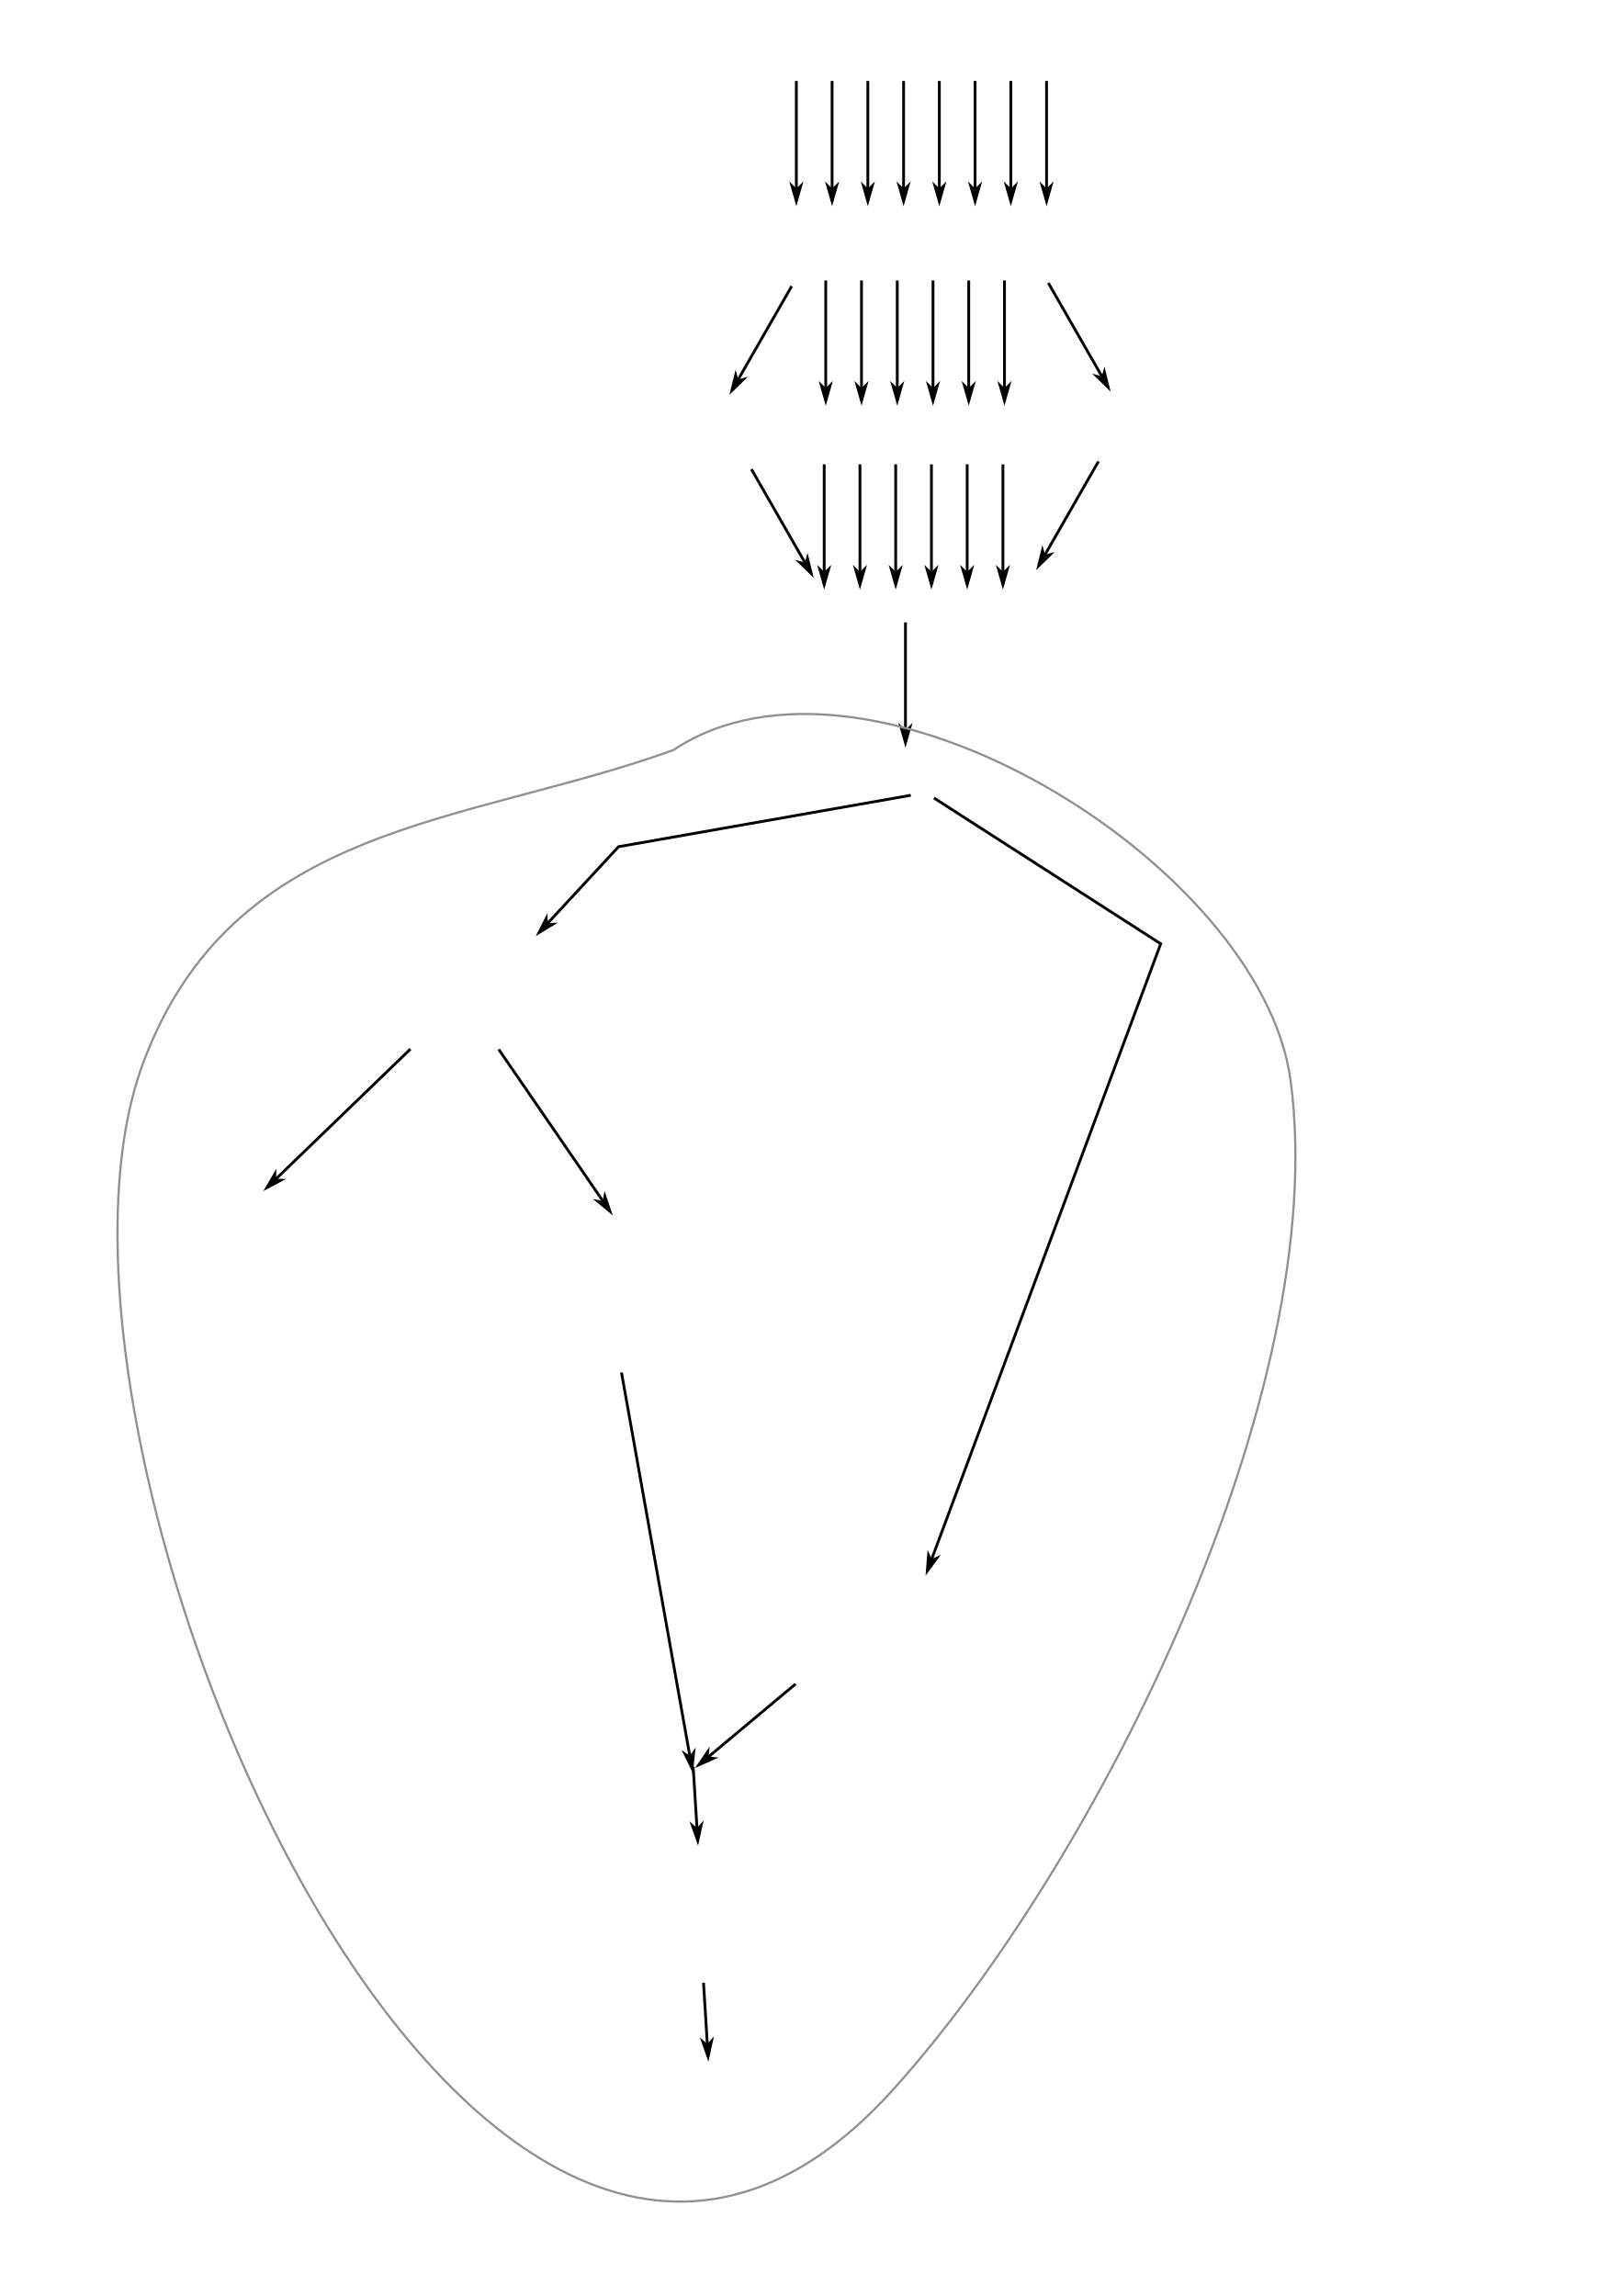
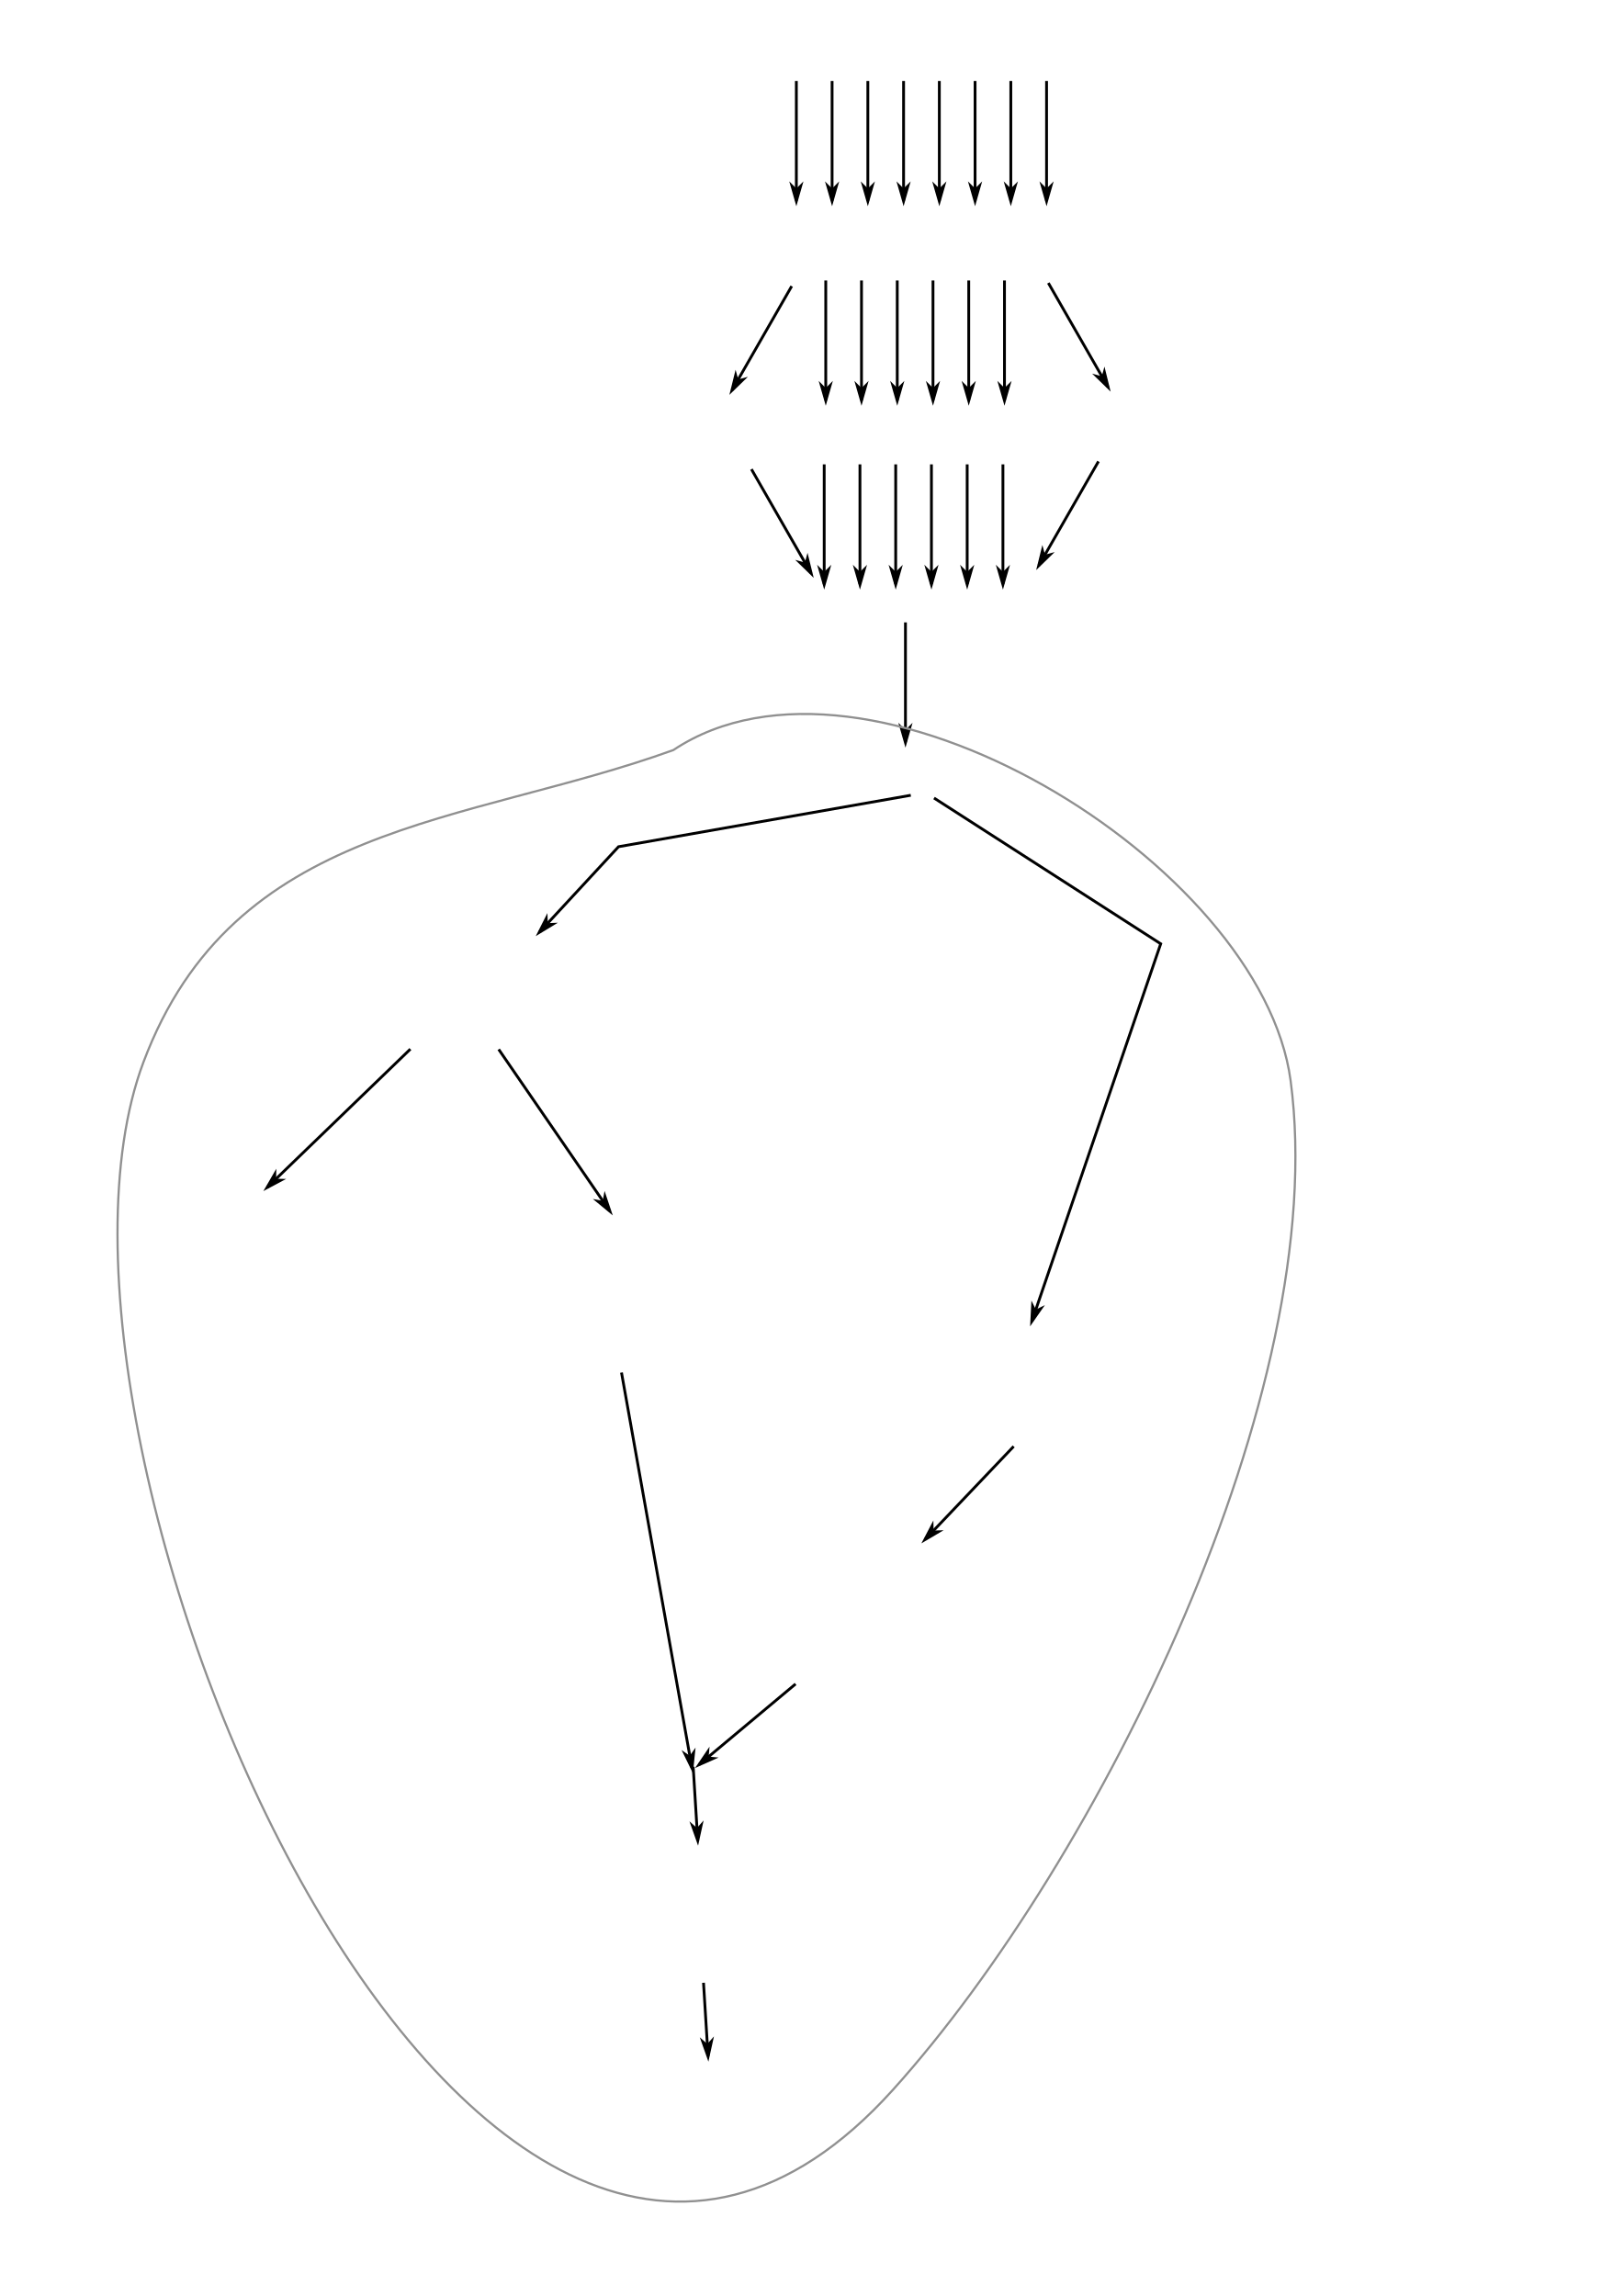
<svg xmlns="http://www.w3.org/2000/svg" width="744.094" height="1052.362" id="svg2" version="1.1">
  <defs id="defs4">
    <marker orient="auto" refY="0" refX="0" id="Arrow1Send" style="overflow:visible">
      <path id="path4326" d="M 0,0 5,-5 -12.5,0 5,5 0,0 z" style="fill-rule:evenodd;stroke:#000000;stroke-width:1pt" transform="matrix(-0.2,0,0,-0.2,-1.2,0)" />
    </marker>
    <marker style="overflow:visible" id="Arrow1Mend" refX="0" refY="0" orient="auto">
      <path transform="matrix(-0.4,0,0,-0.4,-4,0)" style="fill-rule:evenodd;stroke:#000000;stroke-width:1pt" d="M 0,0 5,-5 -12.5,0 5,5 0,0 z" id="path4803" />
    </marker>
    <marker style="overflow:visible" id="Arrow1Mendl" refX="0" refY="0" orient="auto">
      <path transform="matrix(-0.4,0,0,-0.4,-4,0)" style="fill:#dfd72a;fill-rule:evenodd;stroke:#dfd72a;stroke-width:1pt" d="M 0,0 5,-5 -12.5,0 5,5 0,0 z" id="path5239" />
    </marker>
    <marker style="overflow:visible" id="Arrow1Mendl-7" refX="0" refY="0" orient="auto">
      <path transform="matrix(-0.4,0,0,-0.4,-4,0)" style="fill:#dfd72a;fill-rule:evenodd;stroke:#dfd72a;stroke-width:1pt" d="M 0,0 5,-5 -12.5,0 5,5 0,0 z" id="path5239-3" />
    </marker>
    <marker style="overflow:visible" id="Arrow1Mendl-5" refX="0" refY="0" orient="auto">
      <path transform="matrix(-0.4,0,0,-0.4,-4,0)" style="fill:#dfd72a;fill-rule:evenodd;stroke:#dfd72a;stroke-width:1pt" d="M 0,0 5,-5 -12.5,0 5,5 0,0 z" id="path5239-9" />
    </marker>
    <marker style="overflow:visible" id="Arrow1Mendl-8" refX="0" refY="0" orient="auto">
      <path transform="matrix(-0.4,0,0,-0.4,-4,0)" style="fill:#dfd72a;fill-rule:evenodd;stroke:#dfd72a;stroke-width:1pt" d="M 0,0 5,-5 -12.5,0 5,5 0,0 z" id="path5239-1" />
    </marker>
    <marker style="overflow:visible" id="Arrow1Mendl-1" refX="0" refY="0" orient="auto">
      <path transform="matrix(-0.4,0,0,-0.4,-4,0)" style="fill:#dfd72a;fill-rule:evenodd;stroke:#dfd72a;stroke-width:1pt" d="M 0,0 5,-5 -12.5,0 5,5 0,0 z" id="path5239-7" />
    </marker>
    <marker style="overflow:visible" id="marker3216" refX="0" refY="0" orient="auto">
      <path transform="matrix(-0.4,0,0,-0.4,-4,0)" style="fill:#dfd72a;fill-rule:evenodd;stroke:#dfd72a;stroke-width:1pt" d="M 0,0 5,-5 -12.5,0 5,5 0,0 z" id="path3218" />
    </marker>
    <marker style="overflow:visible" id="marker3220" refX="0" refY="0" orient="auto">
      <path transform="matrix(-0.4,0,0,-0.4,-4,0)" style="fill:#dfd72a;fill-rule:evenodd;stroke:#dfd72a;stroke-width:1pt" d="M 0,0 5,-5 -12.5,0 5,5 0,0 z" id="path3222" />
    </marker>
    <marker style="overflow:visible" id="marker3224" refX="0" refY="0" orient="auto">
      <path transform="matrix(-0.4,0,0,-0.4,-4,0)" style="fill:#dfd72a;fill-rule:evenodd;stroke:#dfd72a;stroke-width:1pt" d="M 0,0 5,-5 -12.5,0 5,5 0,0 z" id="path3226" />
    </marker>
    <marker style="overflow:visible" id="Arrow1Mend-7" refX="0" refY="0" orient="auto">
      <path transform="matrix(-0.4,0,0,-0.4,-4,0)" style="fill-rule:evenodd;stroke:#000000;stroke-width:1pt" d="M 0,0 5,-5 -12.5,0 5,5 0,0 z" id="path4803-1" />
    </marker>
    <marker style="overflow:visible" id="Arrow1Mend-4" refX="0" refY="0" orient="auto">
      <path transform="matrix(-0.4,0,0,-0.4,-4,0)" style="fill-rule:evenodd;stroke:#000000;stroke-width:1pt" d="M 0,0 5,-5 -12.5,0 5,5 0,0 z" id="path4803-2" />
    </marker>
    <marker style="overflow:visible" id="Arrow1Mend-2" refX="0" refY="0" orient="auto">
      <path transform="matrix(-0.4,0,0,-0.4,-4,0)" style="fill-rule:evenodd;stroke:#000000;stroke-width:1pt" d="M 0,0 5,-5 -12.5,0 5,5 0,0 z" id="path4803-21" />
    </marker>
    <marker style="overflow:visible" id="Arrow1Mend-8" refX="0" refY="0" orient="auto">
      <path transform="matrix(-0.4,0,0,-0.4,-4,0)" style="fill-rule:evenodd;stroke:#000000;stroke-width:1pt" d="M 0,0 5,-5 -12.5,0 5,5 0,0 z" id="path4803-5" />
    </marker>
    <marker style="overflow:visible" id="Arrow1Mend-3" refX="0" refY="0" orient="auto">
      <path transform="matrix(-0.4,0,0,-0.4,-4,0)" style="fill-rule:evenodd;stroke:#000000;stroke-width:1pt" d="M 0,0 5,-5 -12.5,0 5,5 0,0 z" id="path4803-3" />
    </marker>
    <marker style="overflow:visible" id="Arrow1Mend-1" refX="0" refY="0" orient="auto">
      <path transform="matrix(-0.4,0,0,-0.4,-4,0)" style="fill-rule:evenodd;stroke:#000000;stroke-width:1pt" d="M 0,0 5,-5 -12.5,0 5,5 0,0 z" id="path4803-38" />
    </marker>
    <marker style="overflow:visible" id="Arrow1Mend-6" refX="0" refY="0" orient="auto">
      <path transform="matrix(-0.4,0,0,-0.4,-4,0)" style="fill-rule:evenodd;stroke:#000000;stroke-width:1pt" d="M 0,0 5,-5 -12.5,0 5,5 0,0 z" id="path4803-50" />
    </marker>
    <marker style="overflow:visible" id="Arrow1Mend-48" refX="0" refY="0" orient="auto">
      <path transform="matrix(-0.4,0,0,-0.4,-4,0)" style="fill-rule:evenodd;stroke:#000000;stroke-width:1pt" d="M 0,0 5,-5 -12.5,0 5,5 0,0 z" id="path4803-6" />
    </marker>
    <marker style="overflow:visible" id="Arrow1Mend-9" refX="0" refY="0" orient="auto">
      <path transform="matrix(-0.4,0,0,-0.4,-4,0)" style="fill-rule:evenodd;stroke:#000000;stroke-width:1pt" d="M 0,0 5,-5 -12.5,0 5,5 0,0 z" id="path4803-13" />
    </marker>
    <marker style="overflow:visible" id="Arrow1Mend-98" refX="0" refY="0" orient="auto">
      <path transform="matrix(-0.4,0,0,-0.4,-4,0)" style="fill-rule:evenodd;stroke:#000000;stroke-width:1pt" d="M 0,0 5,-5 -12.5,0 5,5 0,0 z" id="path4803-4" />
    </marker>
    <marker style="overflow:visible" id="Arrow1Mend-76" refX="0" refY="0" orient="auto">
      <path transform="matrix(-0.4,0,0,-0.4,-4,0)" style="fill-rule:evenodd;stroke:#000000;stroke-width:1pt" d="M 0,0 5,-5 -12.5,0 5,5 0,0 z" id="path4803-36" />
    </marker>
    <marker style="overflow:visible" id="Arrow1Mend-5" refX="0" refY="0" orient="auto">
      <path transform="matrix(-0.4,0,0,-0.4,-4,0)" style="fill-rule:evenodd;stroke:#000000;stroke-width:1pt" d="M 0,0 5,-5 -12.5,0 5,5 0,0 z" id="path4803-42" />
    </marker>
    <marker style="overflow:visible" id="marker5678" refX="0" refY="0" orient="auto">
      <path transform="matrix(-0.4,0,0,-0.4,-4,0)" style="fill-rule:evenodd;stroke:#000000;stroke-width:1pt" d="M 0,0 5,-5 -12.5,0 5,5 0,0 z" id="path5680" />
    </marker>
    <marker style="overflow:visible" id="marker5682" refX="0" refY="0" orient="auto">
      <path transform="matrix(-0.4,0,0,-0.4,-4,0)" style="fill-rule:evenodd;stroke:#000000;stroke-width:1pt" d="M 0,0 5,-5 -12.5,0 5,5 0,0 z" id="path5684" />
    </marker>
    <marker style="overflow:visible" id="marker5686" refX="0" refY="0" orient="auto">
      <path transform="matrix(-0.4,0,0,-0.4,-4,0)" style="fill-rule:evenodd;stroke:#000000;stroke-width:1pt" d="M 0,0 5,-5 -12.5,0 5,5 0,0 z" id="path5688" />
    </marker>
    <marker style="overflow:visible" id="marker5690" refX="0" refY="0" orient="auto">
      <path transform="matrix(-0.4,0,0,-0.4,-4,0)" style="fill-rule:evenodd;stroke:#000000;stroke-width:1pt" d="M 0,0 5,-5 -12.5,0 5,5 0,0 z" id="path5692" />
    </marker>
    <marker style="overflow:visible" id="marker5694" refX="0" refY="0" orient="auto">
      <path transform="matrix(-0.4,0,0,-0.4,-4,0)" style="fill-rule:evenodd;stroke:#000000;stroke-width:1pt" d="M 0,0 5,-5 -12.5,0 5,5 0,0 z" id="path5696" />
    </marker>
    <marker style="overflow:visible" id="Arrow1Mend-60" refX="0" refY="0" orient="auto">
      <path transform="matrix(-0.4,0,0,-0.4,-4,0)" style="fill-rule:evenodd;stroke:#000000;stroke-width:1pt" d="M 0,0 5,-5 -12.5,0 5,5 0,0 z" id="path4803-16" />
    </marker>
    <marker style="overflow:visible" id="marker5678-5" refX="0" refY="0" orient="auto">
      <path transform="matrix(-0.4,0,0,-0.4,-4,0)" style="fill-rule:evenodd;stroke:#000000;stroke-width:1pt" d="M 0,0 5,-5 -12.5,0 5,5 0,0 z" id="path5680-7" />
    </marker>
    <marker style="overflow:visible" id="marker5682-5" refX="0" refY="0" orient="auto">
      <path transform="matrix(-0.4,0,0,-0.4,-4,0)" style="fill-rule:evenodd;stroke:#000000;stroke-width:1pt" d="M 0,0 5,-5 -12.5,0 5,5 0,0 z" id="path5684-4" />
    </marker>
    <marker style="overflow:visible" id="marker5686-1" refX="0" refY="0" orient="auto">
      <path transform="matrix(-0.4,0,0,-0.4,-4,0)" style="fill-rule:evenodd;stroke:#000000;stroke-width:1pt" d="M 0,0 5,-5 -12.5,0 5,5 0,0 z" id="path5688-2" />
    </marker>
    <marker style="overflow:visible" id="marker5690-0" refX="0" refY="0" orient="auto">
      <path transform="matrix(-0.4,0,0,-0.4,-4,0)" style="fill-rule:evenodd;stroke:#000000;stroke-width:1pt" d="M 0,0 5,-5 -12.5,0 5,5 0,0 z" id="path5692-0" />
    </marker>
    <marker style="overflow:visible" id="marker5694-1" refX="0" refY="0" orient="auto">
      <path transform="matrix(-0.4,0,0,-0.4,-4,0)" style="fill-rule:evenodd;stroke:#000000;stroke-width:1pt" d="M 0,0 5,-5 -12.5,0 5,5 0,0 z" id="path5696-4" />
    </marker>
    <marker style="overflow:visible" id="Arrow1Mend-35" refX="0" refY="0" orient="auto">
      <path transform="matrix(-0.4,0,0,-0.4,-4,0)" style="fill-rule:evenodd;stroke:#000000;stroke-width:1pt" d="M 0,0 5,-5 -12.5,0 5,5 0,0 z" id="path4803-9" />
+     </marker>
+     <marker style="overflow:visible" id="Arrow1Mend-17" refX="0" refY="0" orient="auto">
+       <path transform="matrix(-0.4,0,0,-0.4,-4,0)" style="fill-rule:evenodd;stroke:#000000;stroke-width:1pt" d="M 0,0 5,-5 -12.5,0 5,5 0,0 z" id="path4803-40" />
    </marker>
  </defs>
  <g id="layer1" transform="translate(0.1191406,367.2499)">
    <flowRoot style="font-size:15px;font-style:normal;font-weight:normal;line-height:125%;letter-spacing:0px;word-spacing:0px;fill:#000000;fill-opacity:1;stroke:none;font-family:Sans" id="flowRoot4001" xml:space="preserve">
      <flowRegion id="flowRegion4003">
        <rect style="font-size:15px" y="87.362" x="317.857" height="135.714" width="143.571" id="rect4005" />
      </flowRegion>
      <flowPara id="flowPara4007" />
    </flowRoot>
    <flowRoot style="font-size:40px;font-style:normal;font-weight:normal;line-height:125%;letter-spacing:0px;word-spacing:0px;fill:#000000;fill-opacity:1;stroke:none;font-family:Sans" id="flowRoot4009" xml:space="preserve">
      <flowRegion id="flowRegion4011">
        <rect y="78.076" x="294.286" height="169.286" width="165" id="rect4013" />
      </flowRegion>
      <flowPara id="flowPara4015" />
    </flowRoot>
    <path style="fill:none;stroke:#000000;stroke-width:1.282px;stroke-linecap:butt;stroke-linejoin:miter;stroke-opacity:1;marker-end:url(#Arrow1Mend)" d="m 362.687,-236.086 -27.294,47.622" id="path3416" />
    <path style="fill:none;stroke:#000000;stroke-width:1.282px;stroke-linecap:butt;stroke-linejoin:miter;stroke-opacity:1;marker-end:url(#Arrow1Mend)" d="m 381.205,-330.14 0,54.89" id="path3416-1" />
    <path style="fill:none;stroke:#000000;stroke-width:1.282px;stroke-linecap:butt;stroke-linejoin:miter;stroke-opacity:1;marker-end:url(#Arrow1Mend)" d="m 413.967,-330.14 0,54.89" id="path3416-7" />
    <path style="fill:none;stroke:#000000;stroke-width:1.282px;stroke-linecap:butt;stroke-linejoin:miter;stroke-opacity:1;marker-end:url(#Arrow1Mend)" d="m 446.728,-330.14 0,54.89" id="path3416-4" />
    <path style="fill:none;stroke:#000000;stroke-width:1.282px;stroke-linecap:butt;stroke-linejoin:miter;stroke-opacity:1;marker-end:url(#Arrow1Mend)" d="m 479.489,-330.14 0,54.89" id="path3416-0" />
    <path style="fill:none;stroke:#000000;stroke-width:1.282px;stroke-linecap:butt;stroke-linejoin:miter;stroke-opacity:1;marker-end:url(#Arrow1Mend)" d="m 364.825,-330.14 0,54.89" id="path3416-9" />
    <path style="fill:none;stroke:#000000;stroke-width:1.282px;stroke-linecap:butt;stroke-linejoin:miter;stroke-opacity:1;marker-end:url(#Arrow1Mend)" d="m 397.586,-330.14 0,54.89" id="path3416-48" />
    <path style="fill:none;stroke:#000000;stroke-width:1.282px;stroke-linecap:butt;stroke-linejoin:miter;stroke-opacity:1;marker-end:url(#Arrow1Mend)" d="m 430.347,-330.14 0,54.89" id="path3416-8" />
    <path style="fill:none;stroke:#000000;stroke-width:1.282px;stroke-linecap:butt;stroke-linejoin:miter;stroke-opacity:1;marker-end:url(#Arrow1Mend)" d="m 463.108,-330.14 0,54.89" id="path3416-2" />
    <flowRoot xml:space="preserve" id="flowRoot4769" style="font-size:40px;font-style:normal;font-weight:normal;line-height:125%;letter-spacing:0px;word-spacing:0px;fill:#000000;fill-opacity:1;stroke:none;font-family:Sans" transform="translate(328.5133,-313.9069)">
      <flowRegion id="flowRegion4771">
        <rect id="rect4773" width="161.429" height="33.571" x="14.286" y="-39.393" />
      </flowRegion>
      <flowPara id="flowPara4775" style="font-size:20px">signed_edge_ids</flowPara>
    </flowRoot>
    <flowRoot xml:space="preserve" id="flowRoot4769-4" style="font-size:40px;font-style:normal;font-weight:normal;line-height:125%;letter-spacing:0px;word-spacing:0px;fill:#000000;fill-opacity:1;stroke:none;font-family:Sans" transform="translate(346.62,-227.9907)">
      <flowRegion id="flowRegion4771-5">
        <rect id="rect4773-5" width="161.429" height="33.571" x="14.286" y="-39.393" />
      </flowRegion>
      <flowPara id="flowPara4775-1" style="font-size:20px">find rings</flowPara>
    </flowRoot>
    <path style="fill:none;stroke:#000000;stroke-width:1.282px;stroke-linecap:butt;stroke-linejoin:miter;stroke-opacity:1;marker-end:url(#Arrow1Mend)" d="m 480.308,-237.547 27.294,47.622" id="path3416-15" />
    <flowRoot xml:space="preserve" id="flowRoot4769-4-2" style="font-size:40px;font-style:normal;font-weight:normal;line-height:125%;letter-spacing:0px;word-spacing:0px;fill:#000000;fill-opacity:1;stroke:none;font-family:Sans" transform="translate(351.9174,-140.2343)">
      <flowRegion id="flowRegion4771-5-7">
        <rect id="rect4773-5-6" width="161.429" height="33.571" x="14.286" y="-39.393" />
      </flowRegion>
      <flowPara id="flowPara4775-1-1" style="font-size:20px">deduplicate rings</flowPara>
    </flowRoot>
    <path style="fill:none;stroke:#000000;stroke-width:1.282px;stroke-linecap:butt;stroke-linejoin:miter;stroke-opacity:1;marker-end:url(#Arrow1Mend)" d="m 344.237,-152.19 27.294,47.622" id="path3416-15-3" />
    <path style="fill:none;stroke:#000000;stroke-width:1.282px;stroke-linecap:butt;stroke-linejoin:miter;stroke-opacity:1;marker-end:url(#Arrow1Mend)" d="m 503.276,-155.761 -27.294,47.622" id="path3416-6" />
    <path style="fill:none;stroke:#000000;stroke-width:1.282px;stroke-linecap:butt;stroke-linejoin:miter;stroke-opacity:1;marker-end:url(#Arrow1Mend)" d="m 414.828,-81.98 0,54.89" id="path3416-48-7" />
    <flowRoot xml:space="preserve" id="flowRoot4769-4-6" style="font-size:40px;font-style:normal;font-weight:normal;line-height:125%;letter-spacing:0px;word-spacing:0px;fill:#000000;fill-opacity:1;stroke:none;font-family:Sans" transform="translate(559.6625,422.2672)">
      <flowRegion id="flowRegion4771-5-1">
        <rect id="rect4773-5-8" width="145.266" height="114.384" x="14.286" y="-39.393" />
      </flowRegion>
      <flowPara style="font-size:20px" id="flowPara5802">sub function</flowPara>
      <flowPara style="font-size:20px" id="flowPara5844">xN</flowPara>
    </flowRoot>
    <flowRoot xml:space="preserve" id="flowRoot4769-4-2-2" style="font-size:40px;font-style:normal;font-weight:normal;line-height:125%;letter-spacing:0px;word-spacing:0px;fill:#000000;fill-opacity:1;stroke:none;font-family:Sans" transform="translate(407.5717,-28.44853)">
      <flowRegion id="flowRegion4771-5-7-7">
        <rect id="rect4773-5-6-9" width="161.429" height="33.571" x="14.286" y="-39.393" />
      </flowRegion>
      <flowPara id="flowPara4775-1-1-5" style="font-size:20px">for each ring</flowPara>
    </flowRoot>
    <flowRoot xml:space="preserve" id="flowRoot4769-4-2-2-4" style="font-size:40px;font-style:normal;font-weight:normal;line-height:125%;letter-spacing:0px;word-spacing:0px;fill:#000000;fill-opacity:1;stroke:none;font-family:Sans" transform="translate(331.8728,15.48005)">
      <flowRegion id="flowRegion4771-5-7-7-3">
        <rect id="rect4773-5-6-9-1" width="161.429" height="33.571" x="14.286" y="-39.393" />
      </flowRegion>
      <flowPara id="flowPara4775-1-1-5-2" style="font-size:20px">ring type</flowPara>
    </flowRoot>
-     <path style="fill:none;stroke:#000000;stroke-width:1.282px;stroke-linecap:butt;stroke-linejoin:miter;stroke-opacity:1;marker-end:url(#Arrow1Mend)" d="M 427.919,-1.475 531.797,65.337 424.911,352.575" id="path3416-41" />
+     <path style="fill:none;stroke:#000000;stroke-width:1.282px;stroke-linecap:butt;stroke-linejoin:miter;stroke-opacity:1;marker-end:url(#Arrow1Mend)" d="M 427.919,-1.475 531.797,65.337 472.768,238.29" id="path3416-41" />
    <path style="fill:none;stroke:#000000;stroke-width:1.282px;stroke-linecap:butt;stroke-linejoin:miter;stroke-opacity:1;marker-end:url(#Arrow1Mend)" d="M 417.268,-2.746 283.338,20.835 247.109,59.977" id="path3416-41-7" />
    <flowRoot xml:space="preserve" id="flowRoot4769-4-2-2-42" style="font-size:40px;font-style:normal;font-weight:normal;line-height:125%;letter-spacing:0px;word-spacing:0px;fill:#000000;fill-opacity:1;stroke:none;font-family:Sans" transform="translate(223.7187,52.84294)">
      <flowRegion id="flowRegion4771-5-7-7-7">
        <rect id="rect4773-5-6-9-7" width="82.132" height="27.005" x="14.286" y="-39.393" />
      </flowRegion>
      <flowPara id="flowPara4775-1-1-5-9" style="font-size:20px">inside</flowPara>
    </flowRoot>
    <flowRoot xml:space="preserve" id="flowRoot4769-4-2-2-42-3" style="font-size:40px;font-style:normal;font-weight:normal;line-height:125%;letter-spacing:0px;word-spacing:0px;fill:#000000;fill-opacity:1;stroke:none;font-family:Sans" transform="translate(417.1419,224.5492)">
      <flowRegion id="flowRegion4771-5-7-7-7-1">
        <rect id="rect4773-5-6-9-7-9" width="123.548" height="24.985" x="14.286" y="-39.393" />
      </flowRegion>
      <flowPara id="flowPara4775-1-1-5-9-8" style="font-size:20px">outside/flate</flowPara>
    </flowRoot>
    <path style="fill:none;stroke:#000000;stroke-width:1.282px;stroke-linecap:butt;stroke-linejoin:miter;stroke-opacity:1;marker-end:url(#Arrow1Mend)" d="m 187.948,113.596 -65.563,63.337" id="path3416-15-3-2" />
    <flowRoot xml:space="preserve" id="flowRoot4769-4-2-2-4-8" style="font-size:40px;font-style:normal;font-weight:normal;line-height:125%;letter-spacing:0px;word-spacing:0px;fill:#000000;fill-opacity:1;stroke:none;font-family:Sans" transform="translate(164.513,100.5512)">
      <flowRegion id="flowRegion4771-5-7-7-3-6">
        <rect id="rect4773-5-6-9-1-0" width="152.143" height="53.571" x="14.286" y="-39.393" />
      </flowRegion>
      <flowPara id="flowPara4775-1-1-5-2-2" style="font-size:20px">face_id identical and  != 0?</flowPara>
    </flowRoot>
    <path style="fill:none;stroke:#000000;stroke-width:1.282px;stroke-linecap:butt;stroke-linejoin:miter;stroke-opacity:1;marker-end:url(#Arrow1Mend)" d="m 228.408,113.706 50.866,74.051" id="path3416-15-3-2-5" />
    <flowRoot xml:space="preserve" id="flowRoot4769-4-2-2-42-0" style="font-size:40px;font-style:normal;font-weight:normal;line-height:125%;letter-spacing:0px;word-spacing:0px;fill:#000000;fill-opacity:1;stroke:none;font-family:Sans" transform="translate(84.08126,173.2528)">
      <flowRegion id="flowRegion4771-5-7-7-7-9">
        <rect id="rect4773-5-6-9-7-0" width="82.132" height="27.005" x="14.286" y="-39.393" />
      </flowRegion>
      <flowPara id="flowPara4775-1-1-5-9-0" style="font-size:20px">Yes</flowPara>
    </flowRoot>
    <flowRoot xml:space="preserve" id="flowRoot4769-4-2-2-42-0-6" style="font-size:40px;font-style:normal;font-weight:normal;line-height:125%;letter-spacing:0px;word-spacing:0px;fill:#000000;fill-opacity:1;stroke:none;font-family:Sans" transform="translate(241.984,172.3139)">
      <flowRegion id="flowRegion4771-5-7-7-7-9-1">
        <rect id="rect4773-5-6-9-7-0-3" width="82.132" height="27.005" x="14.286" y="-39.393" />
      </flowRegion>
      <flowPara id="flowPara4775-1-1-5-9-0-8" style="font-size:20px">No</flowPara>
    </flowRoot>
    <flowRoot xml:space="preserve" id="flowRoot4769-4-2-2-42-0-9" style="font-size:40px;font-style:normal;font-weight:normal;line-height:125%;letter-spacing:0px;word-spacing:0px;fill:#000000;fill-opacity:1;stroke:none;font-family:Sans" transform="translate(76.39223,213.3748)">
      <flowRegion id="flowRegion4771-5-7-7-7-9-3">
        <rect id="rect4773-5-6-9-7-0-4" width="74.274" height="87.72" x="14.286" y="-39.393" />
      </flowRegion>
      <flowPara id="flowPara4775-1-1-5-9-0-4" style="font-size:20px">update </flowPara>
      <flowPara style="font-size:20px" id="flowPara5902">face MBR</flowPara>
    </flowRoot>
    <flowRoot xml:space="preserve" id="flowRoot4769-4-2-2-42-6" style="font-size:40px;font-style:normal;font-weight:normal;line-height:125%;letter-spacing:0px;word-spacing:0px;fill:#000000;fill-opacity:1;stroke:none;font-family:Sans" transform="translate(249.7955,227.5385)">
      <flowRegion id="flowRegion4771-5-7-7-7-0">
        <rect id="rect4773-5-6-9-7-6" width="109.989" height="102.72" x="14.286" y="-39.393" />
      </flowRegion>
      <flowPara style="font-size:20px" id="flowPara5508">create new face</flowPara>
    </flowRoot>
-     <flowRoot xml:space="preserve" id="flowRoot4769-4-2-1" style="font-size:40px;font-style:normal;font-weight:normal;line-height:125%;letter-spacing:0px;word-spacing:0px;fill:#000000;fill-opacity:1;stroke:none;font-family:Sans" transform="translate(323.2577,394.2212)">
+     <flowRoot xml:space="preserve" id="flowRoot4769-4-2-1" style="font-size:40px;font-style:normal;font-weight:normal;line-height:125%;letter-spacing:0px;word-spacing:0px;fill:#000000;fill-opacity:1;stroke:none;font-family:Sans" transform="translate(372.5435,284.2212)">
      <flowRegion id="flowRegion4771-5-7-8">
        <rect id="rect4773-5-6-4" width="233.221" height="50.588" x="14.286" y="-39.393" />
      </flowRegion>
      <flowPara style="font-size:20px" id="flowPara5553">find bounding face  ( default 0)</flowPara>
    </flowRoot>
    <flowRoot xml:space="preserve" id="flowRoot4769-4-2-1-6" style="font-size:40px;font-style:normal;font-weight:normal;line-height:125%;letter-spacing:0px;word-spacing:0px;fill:#000000;fill-opacity:1;stroke:none;font-family:Sans" transform="translate(249.3704,516.3251)">
      <flowRegion id="flowRegion4771-5-7-8-3">
        <rect id="rect4773-5-6-4-7" width="148.802" height="107.313" x="14.286" y="-39.393" />
      </flowRegion>
      <flowPara style="font-size:20px" id="flowPara5551-8">udpate edges</flowPara>
      <flowPara style="font-size:20px" id="flowPara5553-2">delete useless faces</flowPara>
    </flowRoot>
    <path style="fill:none;stroke:#000000;stroke-width:1.282px;stroke-linecap:butt;stroke-linejoin:miter;stroke-opacity:1;marker-end:url(#Arrow1Mend)" d="m 317.547,442.552 2.085,33.639" id="path3416-15-3-2-5-5" />
    <path style="fill:none;stroke:#000000;stroke-width:1.282px;stroke-linecap:butt;stroke-linejoin:miter;stroke-opacity:1;marker-end:url(#Arrow1Mend)" d="m 284.69,261.838 32.294,181.194" id="path3416-15-3-2-5-0" />
    <path style="fill:none;stroke:#000000;stroke-width:1.282px;stroke-linecap:butt;stroke-linejoin:miter;stroke-opacity:1;marker-end:url(#Arrow1Mend)" d="m 364.466,404.592 -44.134,36.908" id="path3416-15-3-2-5-0-1" />
    <path style="fill:none;stroke:#000000;stroke-width:1.282px;stroke-linecap:butt;stroke-linejoin:miter;stroke-opacity:1;marker-end:url(#Arrow1Mend)" d="m 378.302,-238.694 0,54.89" id="path3416-1-0" />
    <path style="fill:none;stroke:#000000;stroke-width:1.282px;stroke-linecap:butt;stroke-linejoin:miter;stroke-opacity:1;marker-end:url(#Arrow1Mend)" d="m 411.064,-238.694 0,54.89" id="path3416-7-9" />
    <path style="fill:none;stroke:#000000;stroke-width:1.282px;stroke-linecap:butt;stroke-linejoin:miter;stroke-opacity:1;marker-end:url(#Arrow1Mend)" d="m 443.825,-238.694 0,54.89" id="path3416-4-7" />
    <path style="fill:none;stroke:#000000;stroke-width:1.282px;stroke-linecap:butt;stroke-linejoin:miter;stroke-opacity:1;marker-end:url(#Arrow1Mend)" d="m 394.683,-238.694 0,54.89" id="path3416-48-3" />
    <path style="fill:none;stroke:#000000;stroke-width:1.282px;stroke-linecap:butt;stroke-linejoin:miter;stroke-opacity:1;marker-end:url(#Arrow1Mend)" d="m 427.444,-238.694 0,54.89" id="path3416-8-7" />
    <path style="fill:none;stroke:#000000;stroke-width:1.282px;stroke-linecap:butt;stroke-linejoin:miter;stroke-opacity:1;marker-end:url(#Arrow1Mend)" d="m 460.206,-238.694 0,54.89" id="path3416-2-2" />
    <path style="fill:none;stroke:#000000;stroke-width:1.282px;stroke-linecap:butt;stroke-linejoin:miter;stroke-opacity:1;marker-end:url(#Arrow1Mend)" d="m 377.588,-154.409 0,54.89" id="path3416-1-6" />
    <path style="fill:none;stroke:#000000;stroke-width:1.282px;stroke-linecap:butt;stroke-linejoin:miter;stroke-opacity:1;marker-end:url(#Arrow1Mend)" d="m 410.349,-154.409 0,54.89" id="path3416-7-0" />
    <path style="fill:none;stroke:#000000;stroke-width:1.282px;stroke-linecap:butt;stroke-linejoin:miter;stroke-opacity:1;marker-end:url(#Arrow1Mend)" d="m 443.111,-154.409 0,54.89" id="path3416-4-71" />
    <path style="fill:none;stroke:#000000;stroke-width:1.282px;stroke-linecap:butt;stroke-linejoin:miter;stroke-opacity:1;marker-end:url(#Arrow1Mend)" d="m 393.969,-154.409 0,54.89" id="path3416-48-77" />
    <path style="fill:none;stroke:#000000;stroke-width:1.282px;stroke-linecap:butt;stroke-linejoin:miter;stroke-opacity:1;marker-end:url(#Arrow1Mend)" d="m 426.73,-154.409 0,54.89" id="path3416-8-77" />
    <path style="fill:none;stroke:#000000;stroke-width:1.282px;stroke-linecap:butt;stroke-linejoin:miter;stroke-opacity:1;marker-end:url(#Arrow1Mend)" d="m 459.491,-154.409 0,54.89" id="path3416-2-3" />
    <path style="fill:none;stroke:#909090;stroke-width:1px;stroke-linecap:butt;stroke-linejoin:miter;stroke-opacity:1" d="M 308.485,-23.476 C 213.102,11.039 107.051,9.096 65.583,119.679 0.333,293.678 216.926,804.119 409.243,590.434 503.644,485.544 610.261,270.045 591.328,128.047 578.051,28.47 397.194,-82.615 308.485,-23.476 z" id="path5786" />
    <flowRoot xml:space="preserve" id="flowRoot5788" style="font-size:40px;font-style:normal;font-weight:normal;line-height:125%;letter-spacing:0px;word-spacing:0px;fill:#000000;fill-opacity:1;stroke:none;font-family:Sans" transform="translate(-18.30189,-373.3108)">
      <flowRegion id="flowRegion5790">
        <rect id="rect5792" width="232.335" height="170.716" x="32.325" y="25.037" />
      </flowRegion>
      <flowPara style="font-size:20px" id="flowPara5798">This function recompute left/right_face of edges . It invovles managing face.</flowPara>
      <flowPara style="font-size:20px" id="flowPara5838">We only suppose that edge to edge and edge to node links are correct.</flowPara>
    </flowRoot>
    <path style="fill:none;stroke:#000000;stroke-width:1.282px;stroke-linecap:butt;stroke-linejoin:miter;stroke-opacity:1;marker-end:url(#Arrow1Mend)" d="m 322.278,541.544 2.085,33.639" id="path3416-15-3-2-5-5-9" />
    <flowRoot xml:space="preserve" id="flowRoot4769-4-2-1-6-8" style="font-size:40px;font-style:normal;font-weight:normal;line-height:125%;letter-spacing:0px;word-spacing:0px;fill:#000000;fill-opacity:1;stroke:none;font-family:Sans" transform="translate(244.7908,619.1374)">
      <flowRegion id="flowRegion4771-5-7-8-3-1">
        <rect id="rect4773-5-6-4-7-8" width="145.945" height="49.455" x="14.286" y="-39.393" />
      </flowRegion>
      <flowPara style="font-size:20px" id="flowPara5553-2-6">update isolated nodes</flowPara>
    </flowRoot>
+     <path style="fill:none;stroke:#000000;stroke-width:1.282px;stroke-linecap:butt;stroke-linejoin:miter;stroke-opacity:1;marker-end:url(#Arrow1Mend)" d="m 464.422,295.693 -40.563,42.622" id="path3416-15-3-2-5-0-1-9" />
+     <flowRoot xml:space="preserve" id="flowRoot4769-4-2-1-4" style="font-size:40px;font-style:normal;font-weight:normal;line-height:125%;letter-spacing:0px;word-spacing:0px;fill:#000000;fill-opacity:1;stroke:none;font-family:Sans" transform="translate(325.2418,379.0543)">
+       <flowRegion id="flowRegion4771-5-7-8-8">
+         <rect id="rect4773-5-6-4-8" width="143.221" height="55.588" x="14.286" y="-39.393" />
+       </flowRegion>
+       <flowPara style="font-size:20px" id="flowPara5553-24">get potentially unused face</flowPara>
+     </flowRoot>
  </g>
</svg>
